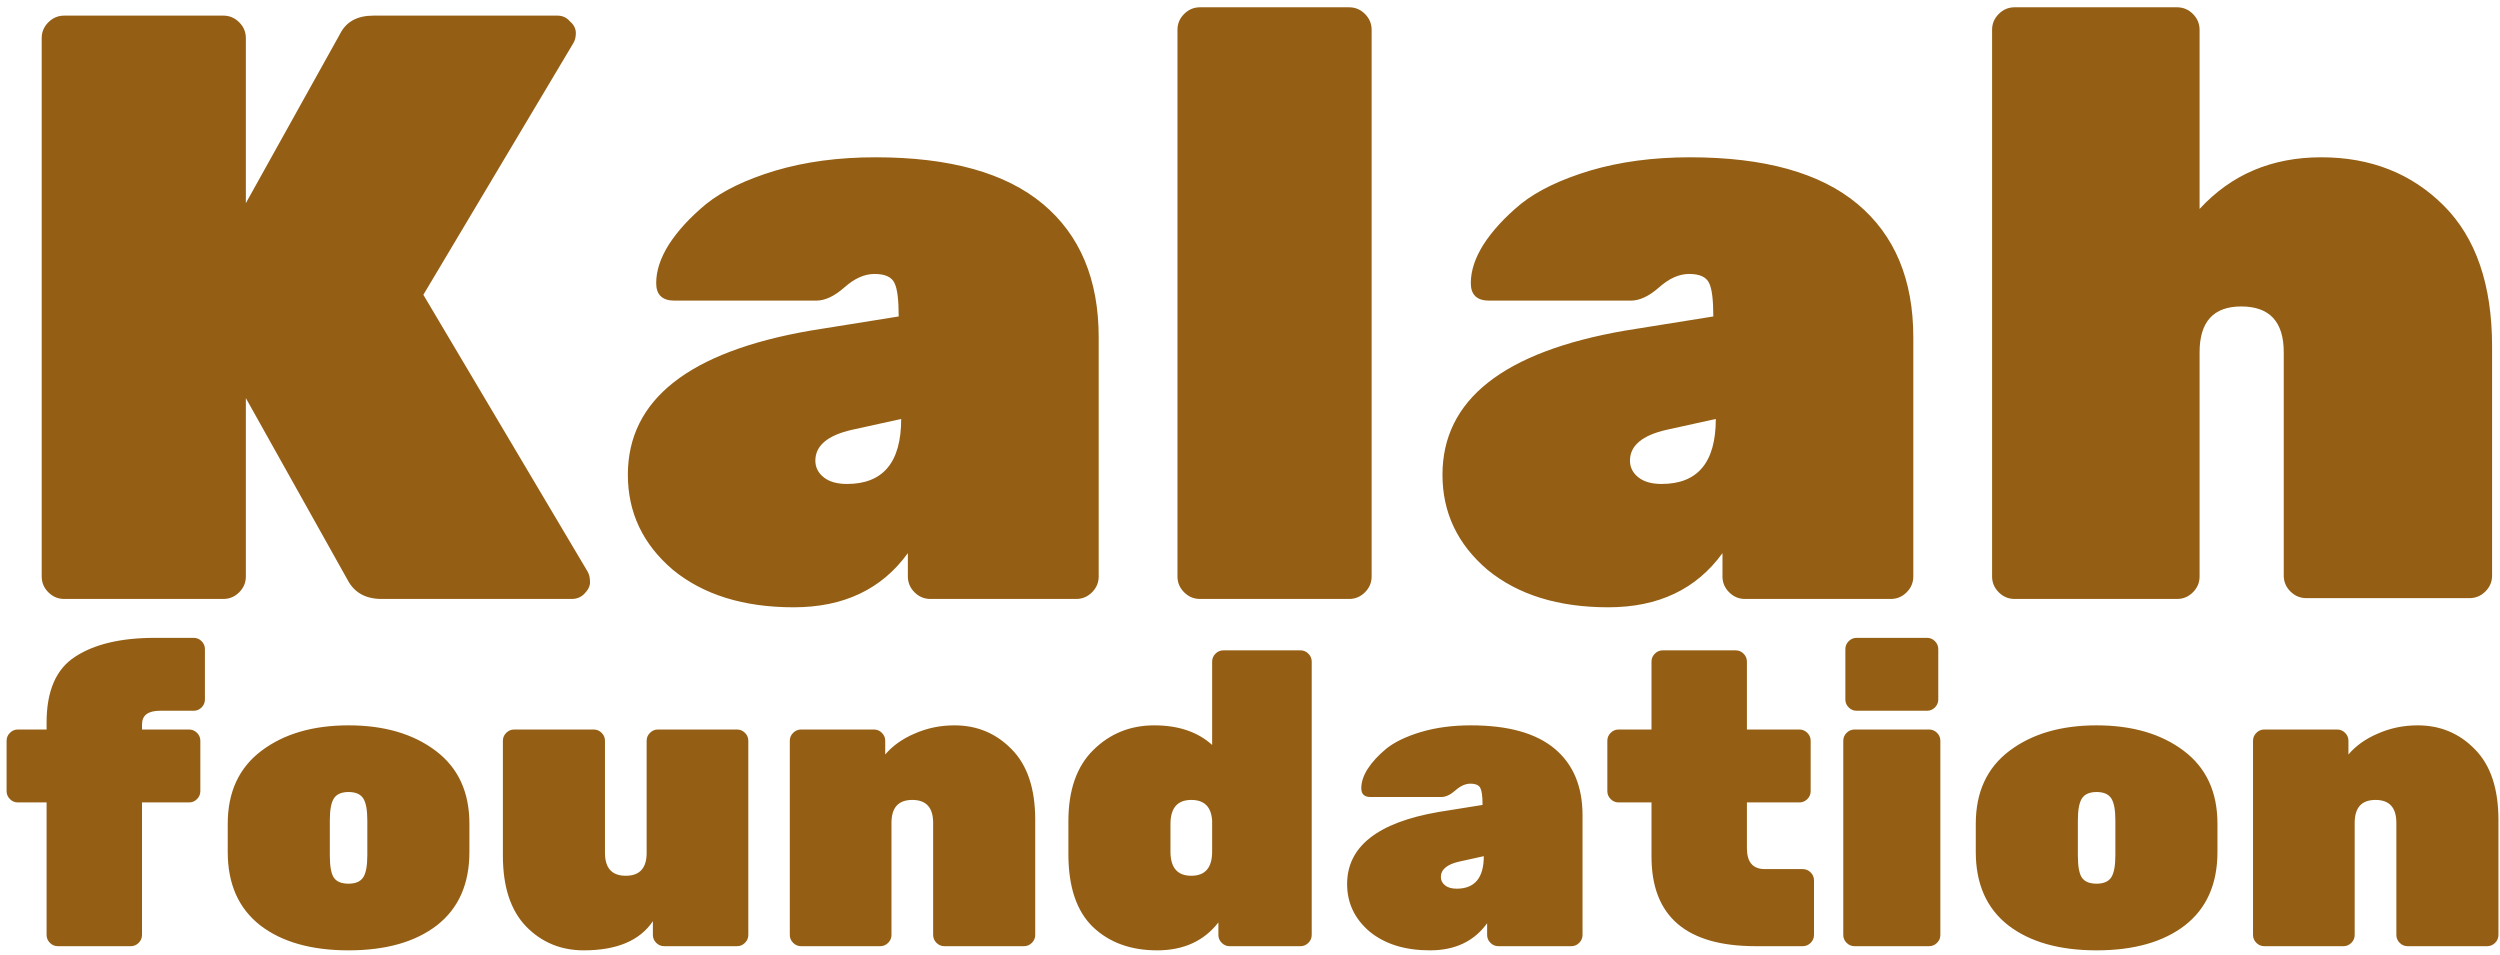
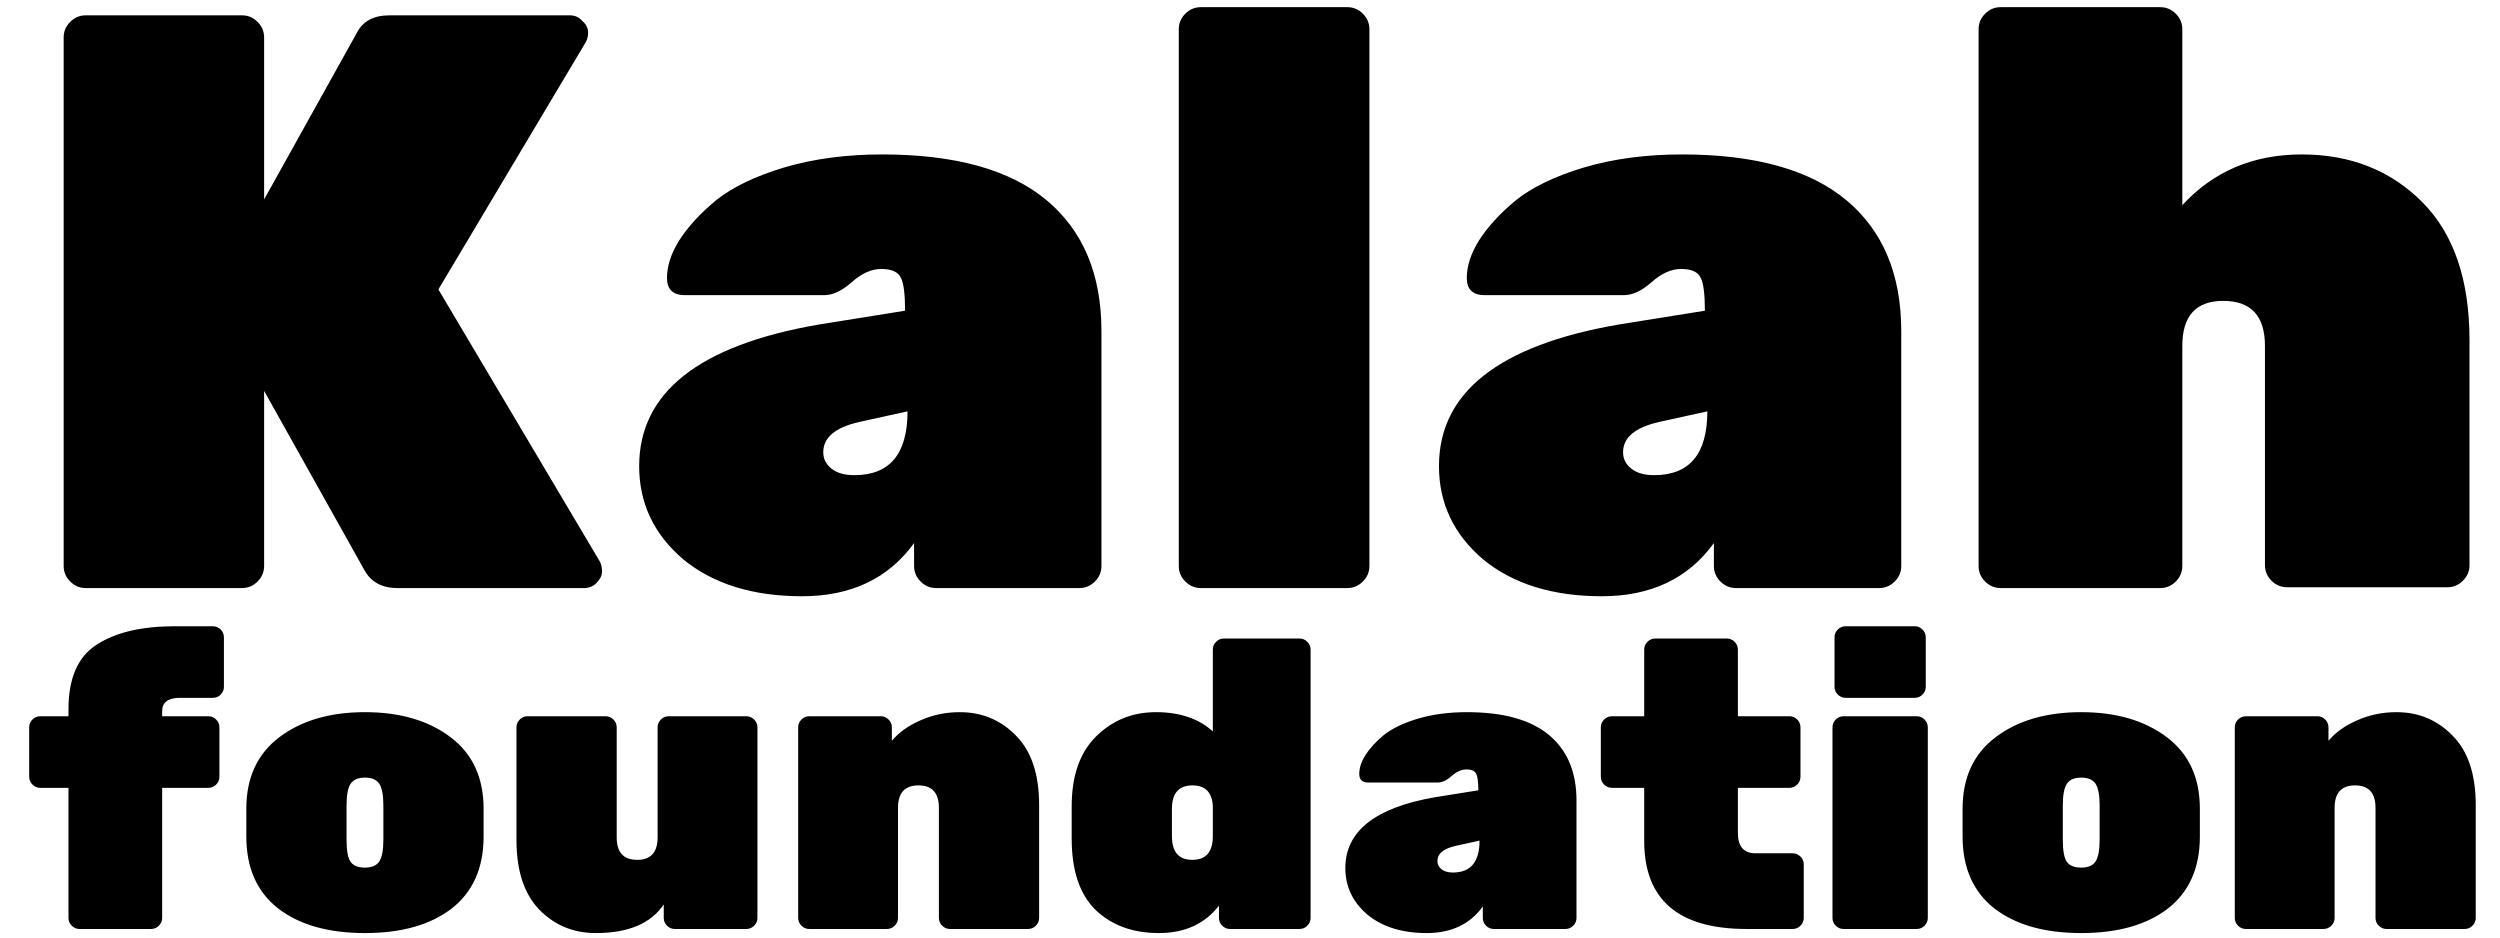
- <svg xmlns="http://www.w3.org/2000/svg" width="288" height="110" viewBox="0 0 288 110" fill="none">
-   <path d="M67.683 65.832C67.874 66.152 67.971 66.568 67.971 67.08C67.971 67.528 67.746 67.976 67.299 68.424C66.915 68.808 66.434 69 65.859 69H43.971C42.114 69 40.803 68.264 40.035 66.792L28.323 45.864V66.408C28.323 67.112 28.067 67.72 27.555 68.232C27.043 68.744 26.434 69 25.73 69H7.394C6.691 69 6.082 68.744 5.571 68.232C5.059 67.72 4.803 67.112 4.803 66.408V4.392C4.803 3.688 5.059 3.08 5.571 2.568C6.082 2.056 6.691 1.8 7.394 1.8H25.73C26.434 1.8 27.043 2.056 27.555 2.568C28.067 3.08 28.323 3.688 28.323 4.392V23.4L39.17 3.912C39.874 2.504 41.154 1.8 43.011 1.8H64.227C64.802 1.8 65.282 2.024 65.666 2.472C66.115 2.856 66.338 3.304 66.338 3.816C66.338 4.264 66.243 4.648 66.05 4.968L48.77 33.96L67.683 65.832ZM72.329 54.696C72.329 46.056 79.337 40.52 93.353 38.088L103.529 36.456C103.529 34.536 103.369 33.256 103.049 32.616C102.729 31.912 101.961 31.56 100.745 31.56C99.593 31.56 98.441 32.072 97.289 33.096C96.137 34.12 95.049 34.632 94.025 34.632H77.705C76.297 34.632 75.593 33.96 75.593 32.616C75.593 31.208 76.073 29.736 77.033 28.2C78.057 26.6 79.497 25.032 81.353 23.496C83.273 21.96 85.929 20.68 89.321 19.656C92.777 18.632 96.617 18.12 100.841 18.12C109.417 18.12 115.849 19.912 120.137 23.496C124.425 27.08 126.569 32.2 126.569 38.856V66.408C126.569 67.112 126.313 67.72 125.801 68.232C125.289 68.744 124.681 69 123.977 69H107.177C106.473 69 105.865 68.744 105.353 68.232C104.841 67.72 104.585 67.112 104.585 66.408V63.72C101.577 67.88 97.193 69.96 91.433 69.96C85.673 69.96 81.033 68.52 77.513 65.64C74.057 62.696 72.329 59.048 72.329 54.696ZM97.577 55.752C101.737 55.752 103.817 53.256 103.817 48.264L98.153 49.512C95.337 50.152 93.929 51.336 93.929 53.064C93.929 53.832 94.249 54.472 94.889 54.984C95.529 55.496 96.425 55.752 97.577 55.752ZM155.42 69H138.236C137.532 69 136.924 68.744 136.412 68.232C135.9 67.72 135.644 67.112 135.644 66.408V3.432C135.644 2.728 135.9 2.12 136.412 1.608C136.924 1.096 137.532 0.84 138.236 0.84H155.42C156.124 0.84 156.732 1.096 157.244 1.608C157.756 2.12 158.012 2.728 158.012 3.432V66.408C158.012 67.112 157.756 67.72 157.244 68.232C156.732 68.744 156.124 69 155.42 69ZM166.173 54.696C166.173 46.056 173.181 40.52 187.197 38.088L197.373 36.456C197.373 34.536 197.213 33.256 196.893 32.616C196.573 31.912 195.805 31.56 194.589 31.56C193.437 31.56 192.285 32.072 191.133 33.096C189.981 34.12 188.893 34.632 187.869 34.632H171.549C170.141 34.632 169.437 33.96 169.437 32.616C169.437 31.208 169.917 29.736 170.877 28.2C171.901 26.6 173.341 25.032 175.197 23.496C177.117 21.96 179.773 20.68 183.165 19.656C186.621 18.632 190.461 18.12 194.685 18.12C203.261 18.12 209.693 19.912 213.981 23.496C218.269 27.08 220.413 32.2 220.413 38.856V66.408C220.413 67.112 220.157 67.72 219.645 68.232C219.133 68.744 218.525 69 217.821 69H201.021C200.317 69 199.709 68.744 199.197 68.232C198.685 67.72 198.429 67.112 198.429 66.408V63.72C195.421 67.88 191.037 69.96 185.277 69.96C179.517 69.96 174.877 68.52 171.357 65.64C167.901 62.696 166.173 59.048 166.173 54.696ZM191.421 55.752C195.581 55.752 197.661 53.256 197.661 48.264L191.997 49.512C189.181 50.152 187.773 51.336 187.773 53.064C187.773 53.832 188.093 54.472 188.733 54.984C189.373 55.496 190.269 55.752 191.421 55.752ZM253.392 40.584V66.408C253.392 67.112 253.136 67.72 252.624 68.232C252.112 68.744 251.504 69 250.8 69H232.08C231.376 69 230.768 68.744 230.256 68.232C229.744 67.72 229.488 67.112 229.488 66.408V3.432C229.488 2.728 229.744 2.12 230.256 1.608C230.768 1.096 231.376 0.84 232.08 0.84H250.8C251.504 0.84 252.112 1.096 252.624 1.608C253.136 2.12 253.392 2.728 253.392 3.432V24.072C257.04 20.104 261.712 18.12 267.408 18.12C273.104 18.12 277.808 19.976 281.52 23.688C285.232 27.4 287.088 32.808 287.088 39.912V66.312C287.088 67.016 286.832 67.624 286.32 68.136C285.808 68.648 285.2 68.904 284.496 68.904H265.68C264.976 68.904 264.368 68.648 263.856 68.136C263.344 67.624 263.088 67.016 263.088 66.312V40.584C263.088 37.064 261.456 35.304 258.192 35.304C254.992 35.304 253.392 37.064 253.392 40.584ZM16.359 83.464V84.04H21.783C22.135 84.04 22.439 84.168 22.695 84.424C22.951 84.68 23.079 84.984 23.079 85.336V91.144C23.079 91.496 22.951 91.8 22.695 92.056C22.439 92.312 22.135 92.44 21.783 92.44H16.359V107.704C16.359 108.056 16.231 108.36 15.975 108.616C15.719 108.872 15.415 109 15.063 109H6.663C6.311 109 6.007 108.872 5.751 108.616C5.495 108.36 5.367 108.056 5.367 107.704V92.44H2.055C1.703 92.44 1.399 92.312 1.143 92.056C0.887 91.8 0.759 91.496 0.759 91.144V85.336C0.759 84.984 0.887 84.68 1.143 84.424C1.399 84.168 1.703 84.04 2.055 84.04H5.367V83.224C5.367 79.576 6.471 77.048 8.679 75.64C10.887 74.2 13.943 73.48 17.847 73.48H22.311C22.663 73.48 22.967 73.608 23.223 73.864C23.479 74.12 23.607 74.424 23.607 74.776V80.584C23.607 80.936 23.479 81.24 23.223 81.496C22.967 81.752 22.663 81.88 22.311 81.88H18.423C17.047 81.88 16.359 82.408 16.359 83.464ZM26.235 98.152V94.888C26.235 91.24 27.531 88.44 30.123 86.488C32.715 84.536 36.059 83.56 40.155 83.56C44.251 83.56 47.595 84.536 50.187 86.488C52.779 88.44 54.075 91.24 54.075 94.888V98.152C54.075 101.832 52.827 104.648 50.331 106.6C47.835 108.52 44.443 109.48 40.155 109.48C35.867 109.48 32.475 108.52 29.979 106.6C27.483 104.648 26.235 101.832 26.235 98.152ZM42.315 98.536V94.504C42.315 93.288 42.155 92.44 41.835 91.96C41.515 91.48 40.955 91.24 40.155 91.24C39.355 91.24 38.795 91.48 38.475 91.96C38.155 92.44 37.995 93.288 37.995 94.504V98.536C37.995 99.816 38.155 100.68 38.475 101.128C38.795 101.576 39.355 101.8 40.155 101.8C40.955 101.8 41.515 101.56 41.835 101.08C42.155 100.6 42.315 99.752 42.315 98.536ZM57.933 98.584V85.336C57.933 84.984 58.061 84.68 58.317 84.424C58.573 84.168 58.877 84.04 59.229 84.04H68.397C68.749 84.04 69.053 84.168 69.309 84.424C69.565 84.68 69.693 84.984 69.693 85.336V98.248C69.693 100.008 70.493 100.888 72.093 100.888C73.693 100.888 74.493 100.008 74.493 98.248V85.336C74.493 84.984 74.621 84.68 74.877 84.424C75.133 84.168 75.437 84.04 75.789 84.04H84.909C85.261 84.04 85.565 84.168 85.821 84.424C86.077 84.68 86.205 84.984 86.205 85.336V107.704C86.205 108.056 86.077 108.36 85.821 108.616C85.565 108.872 85.261 109 84.909 109H76.509C76.157 109 75.853 108.872 75.597 108.616C75.341 108.36 75.213 108.056 75.213 107.704V106.12C73.709 108.36 71.053 109.48 67.245 109.48C64.621 109.48 62.413 108.568 60.621 106.744C58.829 104.888 57.933 102.168 57.933 98.584ZM119.258 94.456V107.704C119.258 108.056 119.13 108.36 118.874 108.616C118.618 108.872 118.314 109 117.962 109H108.794C108.442 109 108.138 108.872 107.882 108.616C107.626 108.36 107.498 108.056 107.498 107.704V94.792C107.498 93.032 106.698 92.152 105.098 92.152C103.498 92.152 102.698 93.032 102.698 94.792V107.704C102.698 108.056 102.57 108.36 102.314 108.616C102.058 108.872 101.754 109 101.402 109H92.282C91.93 109 91.626 108.872 91.37 108.616C91.114 108.36 90.986 108.056 90.986 107.704V85.336C90.986 84.984 91.114 84.68 91.37 84.424C91.626 84.168 91.93 84.04 92.282 84.04H100.682C101.034 84.04 101.338 84.168 101.594 84.424C101.85 84.68 101.978 84.984 101.978 85.336V86.92C102.81 85.928 103.93 85.128 105.338 84.52C106.778 83.88 108.314 83.56 109.946 83.56C112.57 83.56 114.778 84.488 116.57 86.344C118.362 88.168 119.258 90.872 119.258 94.456ZM123.078 98.392V94.6C123.078 91.016 124.038 88.28 125.958 86.392C127.878 84.504 130.214 83.56 132.966 83.56C135.75 83.56 137.974 84.312 139.638 85.816V76.216C139.638 75.864 139.766 75.56 140.022 75.304C140.278 75.048 140.582 74.92 140.934 74.92H149.814C150.166 74.92 150.47 75.048 150.726 75.304C150.982 75.56 151.11 75.864 151.11 76.216V107.704C151.11 108.056 150.982 108.36 150.726 108.616C150.47 108.872 150.166 109 149.814 109H141.654C141.302 109 140.998 108.872 140.742 108.616C140.486 108.36 140.358 108.056 140.358 107.704V106.264C138.694 108.408 136.342 109.48 133.302 109.48C130.262 109.48 127.798 108.584 125.91 106.792C124.022 104.968 123.078 102.168 123.078 98.392ZM139.638 98.104V94.552C139.542 92.952 138.742 92.152 137.238 92.152C135.638 92.152 134.838 93.08 134.838 94.936V98.104C134.838 99.96 135.638 100.888 137.238 100.888C138.838 100.888 139.638 99.96 139.638 98.104ZM155.188 101.848C155.188 97.528 158.692 94.76 165.7 93.544L170.788 92.728C170.788 91.768 170.708 91.128 170.548 90.808C170.388 90.456 170.004 90.28 169.396 90.28C168.82 90.28 168.244 90.536 167.668 91.048C167.092 91.56 166.548 91.816 166.036 91.816H157.876C157.172 91.816 156.82 91.48 156.82 90.808C156.82 90.104 157.06 89.368 157.54 88.6C158.052 87.8 158.772 87.016 159.7 86.248C160.66 85.48 161.988 84.84 163.684 84.328C165.412 83.816 167.332 83.56 169.444 83.56C173.732 83.56 176.948 84.456 179.092 86.248C181.236 88.04 182.308 90.6 182.308 93.928V107.704C182.308 108.056 182.18 108.36 181.924 108.616C181.668 108.872 181.364 109 181.012 109H172.612C172.26 109 171.956 108.872 171.7 108.616C171.444 108.36 171.316 108.056 171.316 107.704V106.36C169.812 108.44 167.62 109.48 164.74 109.48C161.86 109.48 159.54 108.76 157.78 107.32C156.052 105.848 155.188 104.024 155.188 101.848ZM167.812 102.376C169.892 102.376 170.932 101.128 170.932 98.632L168.1 99.256C166.692 99.576 165.988 100.168 165.988 101.032C165.988 101.416 166.148 101.736 166.468 101.992C166.788 102.248 167.236 102.376 167.812 102.376ZM201.245 92.44V97.72C201.245 99.32 201.933 100.12 203.309 100.12H207.677C208.029 100.12 208.333 100.248 208.589 100.504C208.845 100.76 208.973 101.064 208.973 101.416V107.704C208.973 108.056 208.845 108.36 208.589 108.616C208.333 108.872 208.029 109 207.677 109H202.253C194.253 109 190.253 105.56 190.253 98.68V92.44H186.461C186.109 92.44 185.805 92.312 185.549 92.056C185.293 91.8 185.165 91.496 185.165 91.144V85.336C185.165 84.984 185.293 84.68 185.549 84.424C185.805 84.168 186.109 84.04 186.461 84.04H190.253V76.216C190.253 75.864 190.381 75.56 190.637 75.304C190.893 75.048 191.197 74.92 191.549 74.92H199.949C200.301 74.92 200.605 75.048 200.861 75.304C201.117 75.56 201.245 75.864 201.245 76.216V84.04H207.293C207.645 84.04 207.949 84.168 208.205 84.424C208.461 84.68 208.589 84.984 208.589 85.336V91.144C208.589 91.496 208.461 91.8 208.205 92.056C207.949 92.312 207.645 92.44 207.293 92.44H201.245ZM222.233 109H213.641C213.289 109 212.985 108.872 212.729 108.616C212.473 108.36 212.345 108.056 212.345 107.704V85.336C212.345 84.984 212.473 84.68 212.729 84.424C212.985 84.168 213.289 84.04 213.641 84.04H222.233C222.585 84.04 222.889 84.168 223.145 84.424C223.401 84.68 223.529 84.984 223.529 85.336V107.704C223.529 108.056 223.401 108.36 223.145 108.616C222.889 108.872 222.585 109 222.233 109ZM223.289 74.776V80.584C223.289 80.936 223.161 81.24 222.905 81.496C222.649 81.752 222.345 81.88 221.993 81.88H213.881C213.529 81.88 213.225 81.752 212.969 81.496C212.713 81.24 212.585 80.936 212.585 80.584V74.776C212.585 74.424 212.713 74.12 212.969 73.864C213.225 73.608 213.529 73.48 213.881 73.48H221.993C222.345 73.48 222.649 73.608 222.905 73.864C223.161 74.12 223.289 74.424 223.289 74.776ZM227.61 98.152V94.888C227.61 91.24 228.906 88.44 231.498 86.488C234.09 84.536 237.434 83.56 241.53 83.56C245.626 83.56 248.97 84.536 251.562 86.488C254.154 88.44 255.45 91.24 255.45 94.888V98.152C255.45 101.832 254.202 104.648 251.706 106.6C249.21 108.52 245.818 109.48 241.53 109.48C237.242 109.48 233.85 108.52 231.354 106.6C228.858 104.648 227.61 101.832 227.61 98.152ZM243.69 98.536V94.504C243.69 93.288 243.53 92.44 243.21 91.96C242.89 91.48 242.33 91.24 241.53 91.24C240.73 91.24 240.17 91.48 239.85 91.96C239.53 92.44 239.37 93.288 239.37 94.504V98.536C239.37 99.816 239.53 100.68 239.85 101.128C240.17 101.576 240.73 101.8 241.53 101.8C242.33 101.8 242.89 101.56 243.21 101.08C243.53 100.6 243.69 99.752 243.69 98.536ZM287.82 94.456V107.704C287.82 108.056 287.692 108.36 287.436 108.616C287.18 108.872 286.876 109 286.524 109H277.356C277.004 109 276.7 108.872 276.444 108.616C276.188 108.36 276.06 108.056 276.06 107.704V94.792C276.06 93.032 275.26 92.152 273.66 92.152C272.06 92.152 271.26 93.032 271.26 94.792V107.704C271.26 108.056 271.132 108.36 270.876 108.616C270.62 108.872 270.316 109 269.964 109H260.844C260.492 109 260.188 108.872 259.932 108.616C259.676 108.36 259.548 108.056 259.548 107.704V85.336C259.548 84.984 259.676 84.68 259.932 84.424C260.188 84.168 260.492 84.04 260.844 84.04H269.244C269.596 84.04 269.9 84.168 270.156 84.424C270.412 84.68 270.54 84.984 270.54 85.336V86.92C271.372 85.928 272.492 85.128 273.9 84.52C275.34 83.88 276.876 83.56 278.508 83.56C281.132 83.56 283.34 84.488 285.132 86.344C286.924 88.168 287.82 90.872 287.82 94.456Z" fill="#945F14" />
+ <svg xmlns="http://www.w3.org/2000/svg" width="96" height="36" viewBox="0 0 288 110" fill="currentColor">
+   <path d="M67.683 65.832C67.874 66.152 67.971 66.568 67.971 67.08C67.971 67.528 67.746 67.976 67.299 68.424C66.915 68.808 66.434 69 65.859 69H43.971C42.114 69 40.803 68.264 40.035 66.792L28.323 45.864V66.408C28.323 67.112 28.067 67.72 27.555 68.232C27.043 68.744 26.434 69 25.73 69H7.394C6.691 69 6.082 68.744 5.571 68.232C5.059 67.72 4.803 67.112 4.803 66.408V4.392C4.803 3.688 5.059 3.08 5.571 2.568C6.082 2.056 6.691 1.8 7.394 1.8H25.73C26.434 1.8 27.043 2.056 27.555 2.568C28.067 3.08 28.323 3.688 28.323 4.392V23.4L39.17 3.912C39.874 2.504 41.154 1.8 43.011 1.8H64.227C64.802 1.8 65.282 2.024 65.666 2.472C66.115 2.856 66.338 3.304 66.338 3.816C66.338 4.264 66.243 4.648 66.05 4.968L48.77 33.96L67.683 65.832ZM72.329 54.696C72.329 46.056 79.337 40.52 93.353 38.088L103.529 36.456C103.529 34.536 103.369 33.256 103.049 32.616C102.729 31.912 101.961 31.56 100.745 31.56C99.593 31.56 98.441 32.072 97.289 33.096C96.137 34.12 95.049 34.632 94.025 34.632H77.705C76.297 34.632 75.593 33.96 75.593 32.616C75.593 31.208 76.073 29.736 77.033 28.2C78.057 26.6 79.497 25.032 81.353 23.496C83.273 21.96 85.929 20.68 89.321 19.656C92.777 18.632 96.617 18.12 100.841 18.12C109.417 18.12 115.849 19.912 120.137 23.496C124.425 27.08 126.569 32.2 126.569 38.856V66.408C126.569 67.112 126.313 67.72 125.801 68.232C125.289 68.744 124.681 69 123.977 69H107.177C106.473 69 105.865 68.744 105.353 68.232C104.841 67.72 104.585 67.112 104.585 66.408V63.72C101.577 67.88 97.193 69.96 91.433 69.96C85.673 69.96 81.033 68.52 77.513 65.64C74.057 62.696 72.329 59.048 72.329 54.696ZM97.577 55.752C101.737 55.752 103.817 53.256 103.817 48.264L98.153 49.512C95.337 50.152 93.929 51.336 93.929 53.064C93.929 53.832 94.249 54.472 94.889 54.984C95.529 55.496 96.425 55.752 97.577 55.752ZM155.42 69H138.236C137.532 69 136.924 68.744 136.412 68.232C135.9 67.72 135.644 67.112 135.644 66.408V3.432C135.644 2.728 135.9 2.12 136.412 1.608C136.924 1.096 137.532 0.84 138.236 0.84H155.42C156.124 0.84 156.732 1.096 157.244 1.608C157.756 2.12 158.012 2.728 158.012 3.432V66.408C158.012 67.112 157.756 67.72 157.244 68.232C156.732 68.744 156.124 69 155.42 69ZM166.173 54.696C166.173 46.056 173.181 40.52 187.197 38.088L197.373 36.456C197.373 34.536 197.213 33.256 196.893 32.616C196.573 31.912 195.805 31.56 194.589 31.56C193.437 31.56 192.285 32.072 191.133 33.096C189.981 34.12 188.893 34.632 187.869 34.632H171.549C170.141 34.632 169.437 33.96 169.437 32.616C169.437 31.208 169.917 29.736 170.877 28.2C171.901 26.6 173.341 25.032 175.197 23.496C177.117 21.96 179.773 20.68 183.165 19.656C186.621 18.632 190.461 18.12 194.685 18.12C203.261 18.12 209.693 19.912 213.981 23.496C218.269 27.08 220.413 32.2 220.413 38.856V66.408C220.413 67.112 220.157 67.72 219.645 68.232C219.133 68.744 218.525 69 217.821 69H201.021C200.317 69 199.709 68.744 199.197 68.232C198.685 67.72 198.429 67.112 198.429 66.408V63.72C195.421 67.88 191.037 69.96 185.277 69.96C179.517 69.96 174.877 68.52 171.357 65.64C167.901 62.696 166.173 59.048 166.173 54.696ZM191.421 55.752C195.581 55.752 197.661 53.256 197.661 48.264L191.997 49.512C189.181 50.152 187.773 51.336 187.773 53.064C187.773 53.832 188.093 54.472 188.733 54.984C189.373 55.496 190.269 55.752 191.421 55.752ZM253.392 40.584V66.408C253.392 67.112 253.136 67.72 252.624 68.232C252.112 68.744 251.504 69 250.8 69H232.08C231.376 69 230.768 68.744 230.256 68.232C229.744 67.72 229.488 67.112 229.488 66.408V3.432C229.488 2.728 229.744 2.12 230.256 1.608C230.768 1.096 231.376 0.84 232.08 0.84H250.8C251.504 0.84 252.112 1.096 252.624 1.608C253.136 2.12 253.392 2.728 253.392 3.432V24.072C257.04 20.104 261.712 18.12 267.408 18.12C273.104 18.12 277.808 19.976 281.52 23.688C285.232 27.4 287.088 32.808 287.088 39.912V66.312C287.088 67.016 286.832 67.624 286.32 68.136C285.808 68.648 285.2 68.904 284.496 68.904H265.68C264.976 68.904 264.368 68.648 263.856 68.136C263.344 67.624 263.088 67.016 263.088 66.312V40.584C263.088 37.064 261.456 35.304 258.192 35.304C254.992 35.304 253.392 37.064 253.392 40.584ZM16.359 83.464V84.04H21.783C22.135 84.04 22.439 84.168 22.695 84.424C22.951 84.68 23.079 84.984 23.079 85.336V91.144C23.079 91.496 22.951 91.8 22.695 92.056C22.439 92.312 22.135 92.44 21.783 92.44H16.359V107.704C16.359 108.056 16.231 108.36 15.975 108.616C15.719 108.872 15.415 109 15.063 109H6.663C6.311 109 6.007 108.872 5.751 108.616C5.495 108.36 5.367 108.056 5.367 107.704V92.44H2.055C1.703 92.44 1.399 92.312 1.143 92.056C0.887 91.8 0.759 91.496 0.759 91.144V85.336C0.759 84.984 0.887 84.68 1.143 84.424C1.399 84.168 1.703 84.04 2.055 84.04H5.367V83.224C5.367 79.576 6.471 77.048 8.679 75.64C10.887 74.2 13.943 73.48 17.847 73.48H22.311C22.663 73.48 22.967 73.608 23.223 73.864C23.479 74.12 23.607 74.424 23.607 74.776V80.584C23.607 80.936 23.479 81.24 23.223 81.496C22.967 81.752 22.663 81.88 22.311 81.88H18.423C17.047 81.88 16.359 82.408 16.359 83.464ZM26.235 98.152V94.888C26.235 91.24 27.531 88.44 30.123 86.488C32.715 84.536 36.059 83.56 40.155 83.56C44.251 83.56 47.595 84.536 50.187 86.488C52.779 88.44 54.075 91.24 54.075 94.888V98.152C54.075 101.832 52.827 104.648 50.331 106.6C47.835 108.52 44.443 109.48 40.155 109.48C35.867 109.48 32.475 108.52 29.979 106.6C27.483 104.648 26.235 101.832 26.235 98.152ZM42.315 98.536V94.504C42.315 93.288 42.155 92.44 41.835 91.96C41.515 91.48 40.955 91.24 40.155 91.24C39.355 91.24 38.795 91.48 38.475 91.96C38.155 92.44 37.995 93.288 37.995 94.504V98.536C37.995 99.816 38.155 100.68 38.475 101.128C38.795 101.576 39.355 101.8 40.155 101.8C40.955 101.8 41.515 101.56 41.835 101.08C42.155 100.6 42.315 99.752 42.315 98.536ZM57.933 98.584V85.336C57.933 84.984 58.061 84.68 58.317 84.424C58.573 84.168 58.877 84.04 59.229 84.04H68.397C68.749 84.04 69.053 84.168 69.309 84.424C69.565 84.68 69.693 84.984 69.693 85.336V98.248C69.693 100.008 70.493 100.888 72.093 100.888C73.693 100.888 74.493 100.008 74.493 98.248V85.336C74.493 84.984 74.621 84.68 74.877 84.424C75.133 84.168 75.437 84.04 75.789 84.04H84.909C85.261 84.04 85.565 84.168 85.821 84.424C86.077 84.68 86.205 84.984 86.205 85.336V107.704C86.205 108.056 86.077 108.36 85.821 108.616C85.565 108.872 85.261 109 84.909 109H76.509C76.157 109 75.853 108.872 75.597 108.616C75.341 108.36 75.213 108.056 75.213 107.704V106.12C73.709 108.36 71.053 109.48 67.245 109.48C64.621 109.48 62.413 108.568 60.621 106.744C58.829 104.888 57.933 102.168 57.933 98.584ZM119.258 94.456V107.704C119.258 108.056 119.13 108.36 118.874 108.616C118.618 108.872 118.314 109 117.962 109H108.794C108.442 109 108.138 108.872 107.882 108.616C107.626 108.36 107.498 108.056 107.498 107.704V94.792C107.498 93.032 106.698 92.152 105.098 92.152C103.498 92.152 102.698 93.032 102.698 94.792V107.704C102.698 108.056 102.57 108.36 102.314 108.616C102.058 108.872 101.754 109 101.402 109H92.282C91.93 109 91.626 108.872 91.37 108.616C91.114 108.36 90.986 108.056 90.986 107.704V85.336C90.986 84.984 91.114 84.68 91.37 84.424C91.626 84.168 91.93 84.04 92.282 84.04H100.682C101.034 84.04 101.338 84.168 101.594 84.424C101.85 84.68 101.978 84.984 101.978 85.336V86.92C102.81 85.928 103.93 85.128 105.338 84.52C106.778 83.88 108.314 83.56 109.946 83.56C112.57 83.56 114.778 84.488 116.57 86.344C118.362 88.168 119.258 90.872 119.258 94.456ZM123.078 98.392V94.6C123.078 91.016 124.038 88.28 125.958 86.392C127.878 84.504 130.214 83.56 132.966 83.56C135.75 83.56 137.974 84.312 139.638 85.816V76.216C139.638 75.864 139.766 75.56 140.022 75.304C140.278 75.048 140.582 74.92 140.934 74.92H149.814C150.166 74.92 150.47 75.048 150.726 75.304C150.982 75.56 151.11 75.864 151.11 76.216V107.704C151.11 108.056 150.982 108.36 150.726 108.616C150.47 108.872 150.166 109 149.814 109H141.654C141.302 109 140.998 108.872 140.742 108.616C140.486 108.36 140.358 108.056 140.358 107.704V106.264C138.694 108.408 136.342 109.48 133.302 109.48C130.262 109.48 127.798 108.584 125.91 106.792C124.022 104.968 123.078 102.168 123.078 98.392ZM139.638 98.104V94.552C139.542 92.952 138.742 92.152 137.238 92.152C135.638 92.152 134.838 93.08 134.838 94.936V98.104C134.838 99.96 135.638 100.888 137.238 100.888C138.838 100.888 139.638 99.96 139.638 98.104ZM155.188 101.848C155.188 97.528 158.692 94.76 165.7 93.544L170.788 92.728C170.788 91.768 170.708 91.128 170.548 90.808C170.388 90.456 170.004 90.28 169.396 90.28C168.82 90.28 168.244 90.536 167.668 91.048C167.092 91.56 166.548 91.816 166.036 91.816H157.876C157.172 91.816 156.82 91.48 156.82 90.808C156.82 90.104 157.06 89.368 157.54 88.6C158.052 87.8 158.772 87.016 159.7 86.248C160.66 85.48 161.988 84.84 163.684 84.328C165.412 83.816 167.332 83.56 169.444 83.56C173.732 83.56 176.948 84.456 179.092 86.248C181.236 88.04 182.308 90.6 182.308 93.928V107.704C182.308 108.056 182.18 108.36 181.924 108.616C181.668 108.872 181.364 109 181.012 109H172.612C172.26 109 171.956 108.872 171.7 108.616C171.444 108.36 171.316 108.056 171.316 107.704V106.36C169.812 108.44 167.62 109.48 164.74 109.48C161.86 109.48 159.54 108.76 157.78 107.32C156.052 105.848 155.188 104.024 155.188 101.848ZM167.812 102.376C169.892 102.376 170.932 101.128 170.932 98.632L168.1 99.256C166.692 99.576 165.988 100.168 165.988 101.032C165.988 101.416 166.148 101.736 166.468 101.992C166.788 102.248 167.236 102.376 167.812 102.376ZM201.245 92.44V97.72C201.245 99.32 201.933 100.12 203.309 100.12H207.677C208.029 100.12 208.333 100.248 208.589 100.504C208.845 100.76 208.973 101.064 208.973 101.416V107.704C208.973 108.056 208.845 108.36 208.589 108.616C208.333 108.872 208.029 109 207.677 109H202.253C194.253 109 190.253 105.56 190.253 98.68V92.44H186.461C186.109 92.44 185.805 92.312 185.549 92.056C185.293 91.8 185.165 91.496 185.165 91.144V85.336C185.165 84.984 185.293 84.68 185.549 84.424C185.805 84.168 186.109 84.04 186.461 84.04H190.253V76.216C190.253 75.864 190.381 75.56 190.637 75.304C190.893 75.048 191.197 74.92 191.549 74.92H199.949C200.301 74.92 200.605 75.048 200.861 75.304C201.117 75.56 201.245 75.864 201.245 76.216V84.04H207.293C207.645 84.04 207.949 84.168 208.205 84.424C208.461 84.68 208.589 84.984 208.589 85.336V91.144C208.589 91.496 208.461 91.8 208.205 92.056C207.949 92.312 207.645 92.44 207.293 92.44H201.245ZM222.233 109H213.641C213.289 109 212.985 108.872 212.729 108.616C212.473 108.36 212.345 108.056 212.345 107.704V85.336C212.345 84.984 212.473 84.68 212.729 84.424C212.985 84.168 213.289 84.04 213.641 84.04H222.233C222.585 84.04 222.889 84.168 223.145 84.424C223.401 84.68 223.529 84.984 223.529 85.336V107.704C223.529 108.056 223.401 108.36 223.145 108.616C222.889 108.872 222.585 109 222.233 109ZM223.289 74.776V80.584C223.289 80.936 223.161 81.24 222.905 81.496C222.649 81.752 222.345 81.88 221.993 81.88H213.881C213.529 81.88 213.225 81.752 212.969 81.496C212.713 81.24 212.585 80.936 212.585 80.584V74.776C212.585 74.424 212.713 74.12 212.969 73.864C213.225 73.608 213.529 73.48 213.881 73.48H221.993C222.345 73.48 222.649 73.608 222.905 73.864C223.161 74.12 223.289 74.424 223.289 74.776ZM227.61 98.152V94.888C227.61 91.24 228.906 88.44 231.498 86.488C234.09 84.536 237.434 83.56 241.53 83.56C245.626 83.56 248.97 84.536 251.562 86.488C254.154 88.44 255.45 91.24 255.45 94.888V98.152C255.45 101.832 254.202 104.648 251.706 106.6C249.21 108.52 245.818 109.48 241.53 109.48C237.242 109.48 233.85 108.52 231.354 106.6C228.858 104.648 227.61 101.832 227.61 98.152ZM243.69 98.536V94.504C243.69 93.288 243.53 92.44 243.21 91.96C242.89 91.48 242.33 91.24 241.53 91.24C240.73 91.24 240.17 91.48 239.85 91.96C239.53 92.44 239.37 93.288 239.37 94.504V98.536C239.37 99.816 239.53 100.68 239.85 101.128C240.17 101.576 240.73 101.8 241.53 101.8C242.33 101.8 242.89 101.56 243.21 101.08C243.53 100.6 243.69 99.752 243.69 98.536ZM287.82 94.456V107.704C287.82 108.056 287.692 108.36 287.436 108.616C287.18 108.872 286.876 109 286.524 109H277.356C277.004 109 276.7 108.872 276.444 108.616C276.188 108.36 276.06 108.056 276.06 107.704V94.792C276.06 93.032 275.26 92.152 273.66 92.152C272.06 92.152 271.26 93.032 271.26 94.792V107.704C271.26 108.056 271.132 108.36 270.876 108.616C270.62 108.872 270.316 109 269.964 109H260.844C260.492 109 260.188 108.872 259.932 108.616C259.676 108.36 259.548 108.056 259.548 107.704V85.336C259.548 84.984 259.676 84.68 259.932 84.424C260.188 84.168 260.492 84.04 260.844 84.04H269.244C269.596 84.04 269.9 84.168 270.156 84.424C270.412 84.68 270.54 84.984 270.54 85.336V86.92C271.372 85.928 272.492 85.128 273.9 84.52C275.34 83.88 276.876 83.56 278.508 83.56C281.132 83.56 283.34 84.488 285.132 86.344C286.924 88.168 287.82 90.872 287.82 94.456Z" />
</svg>
